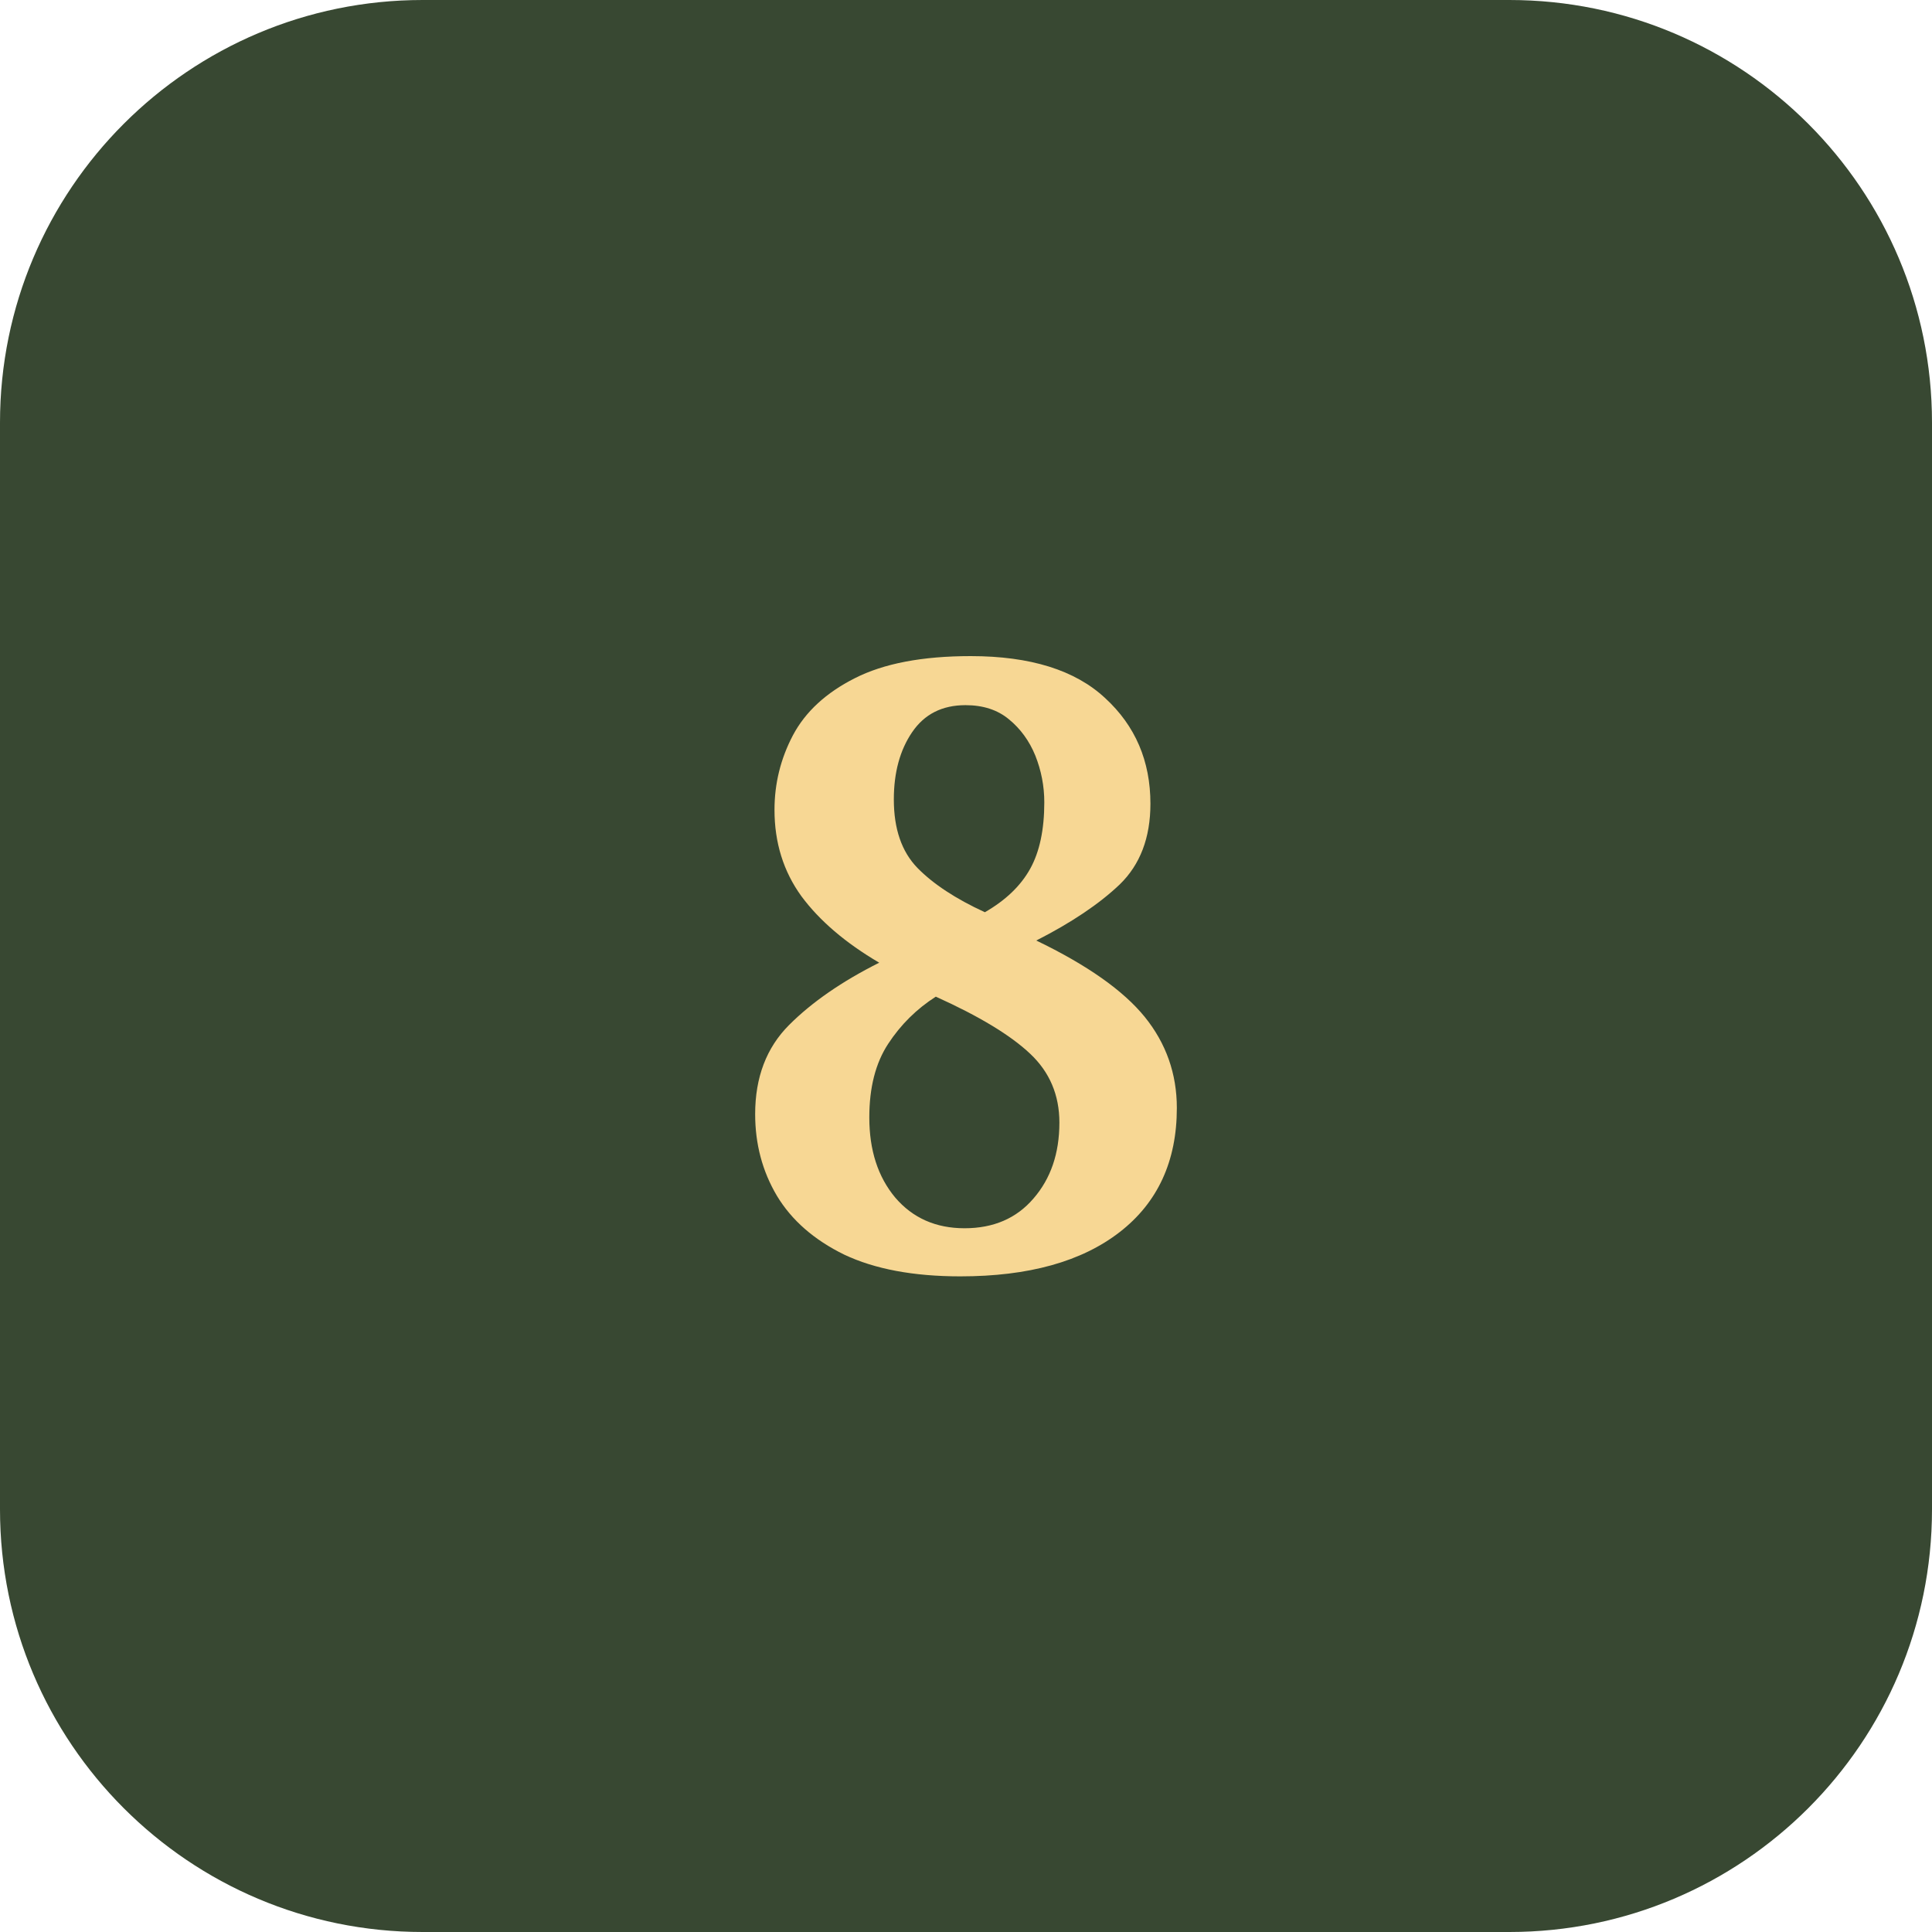
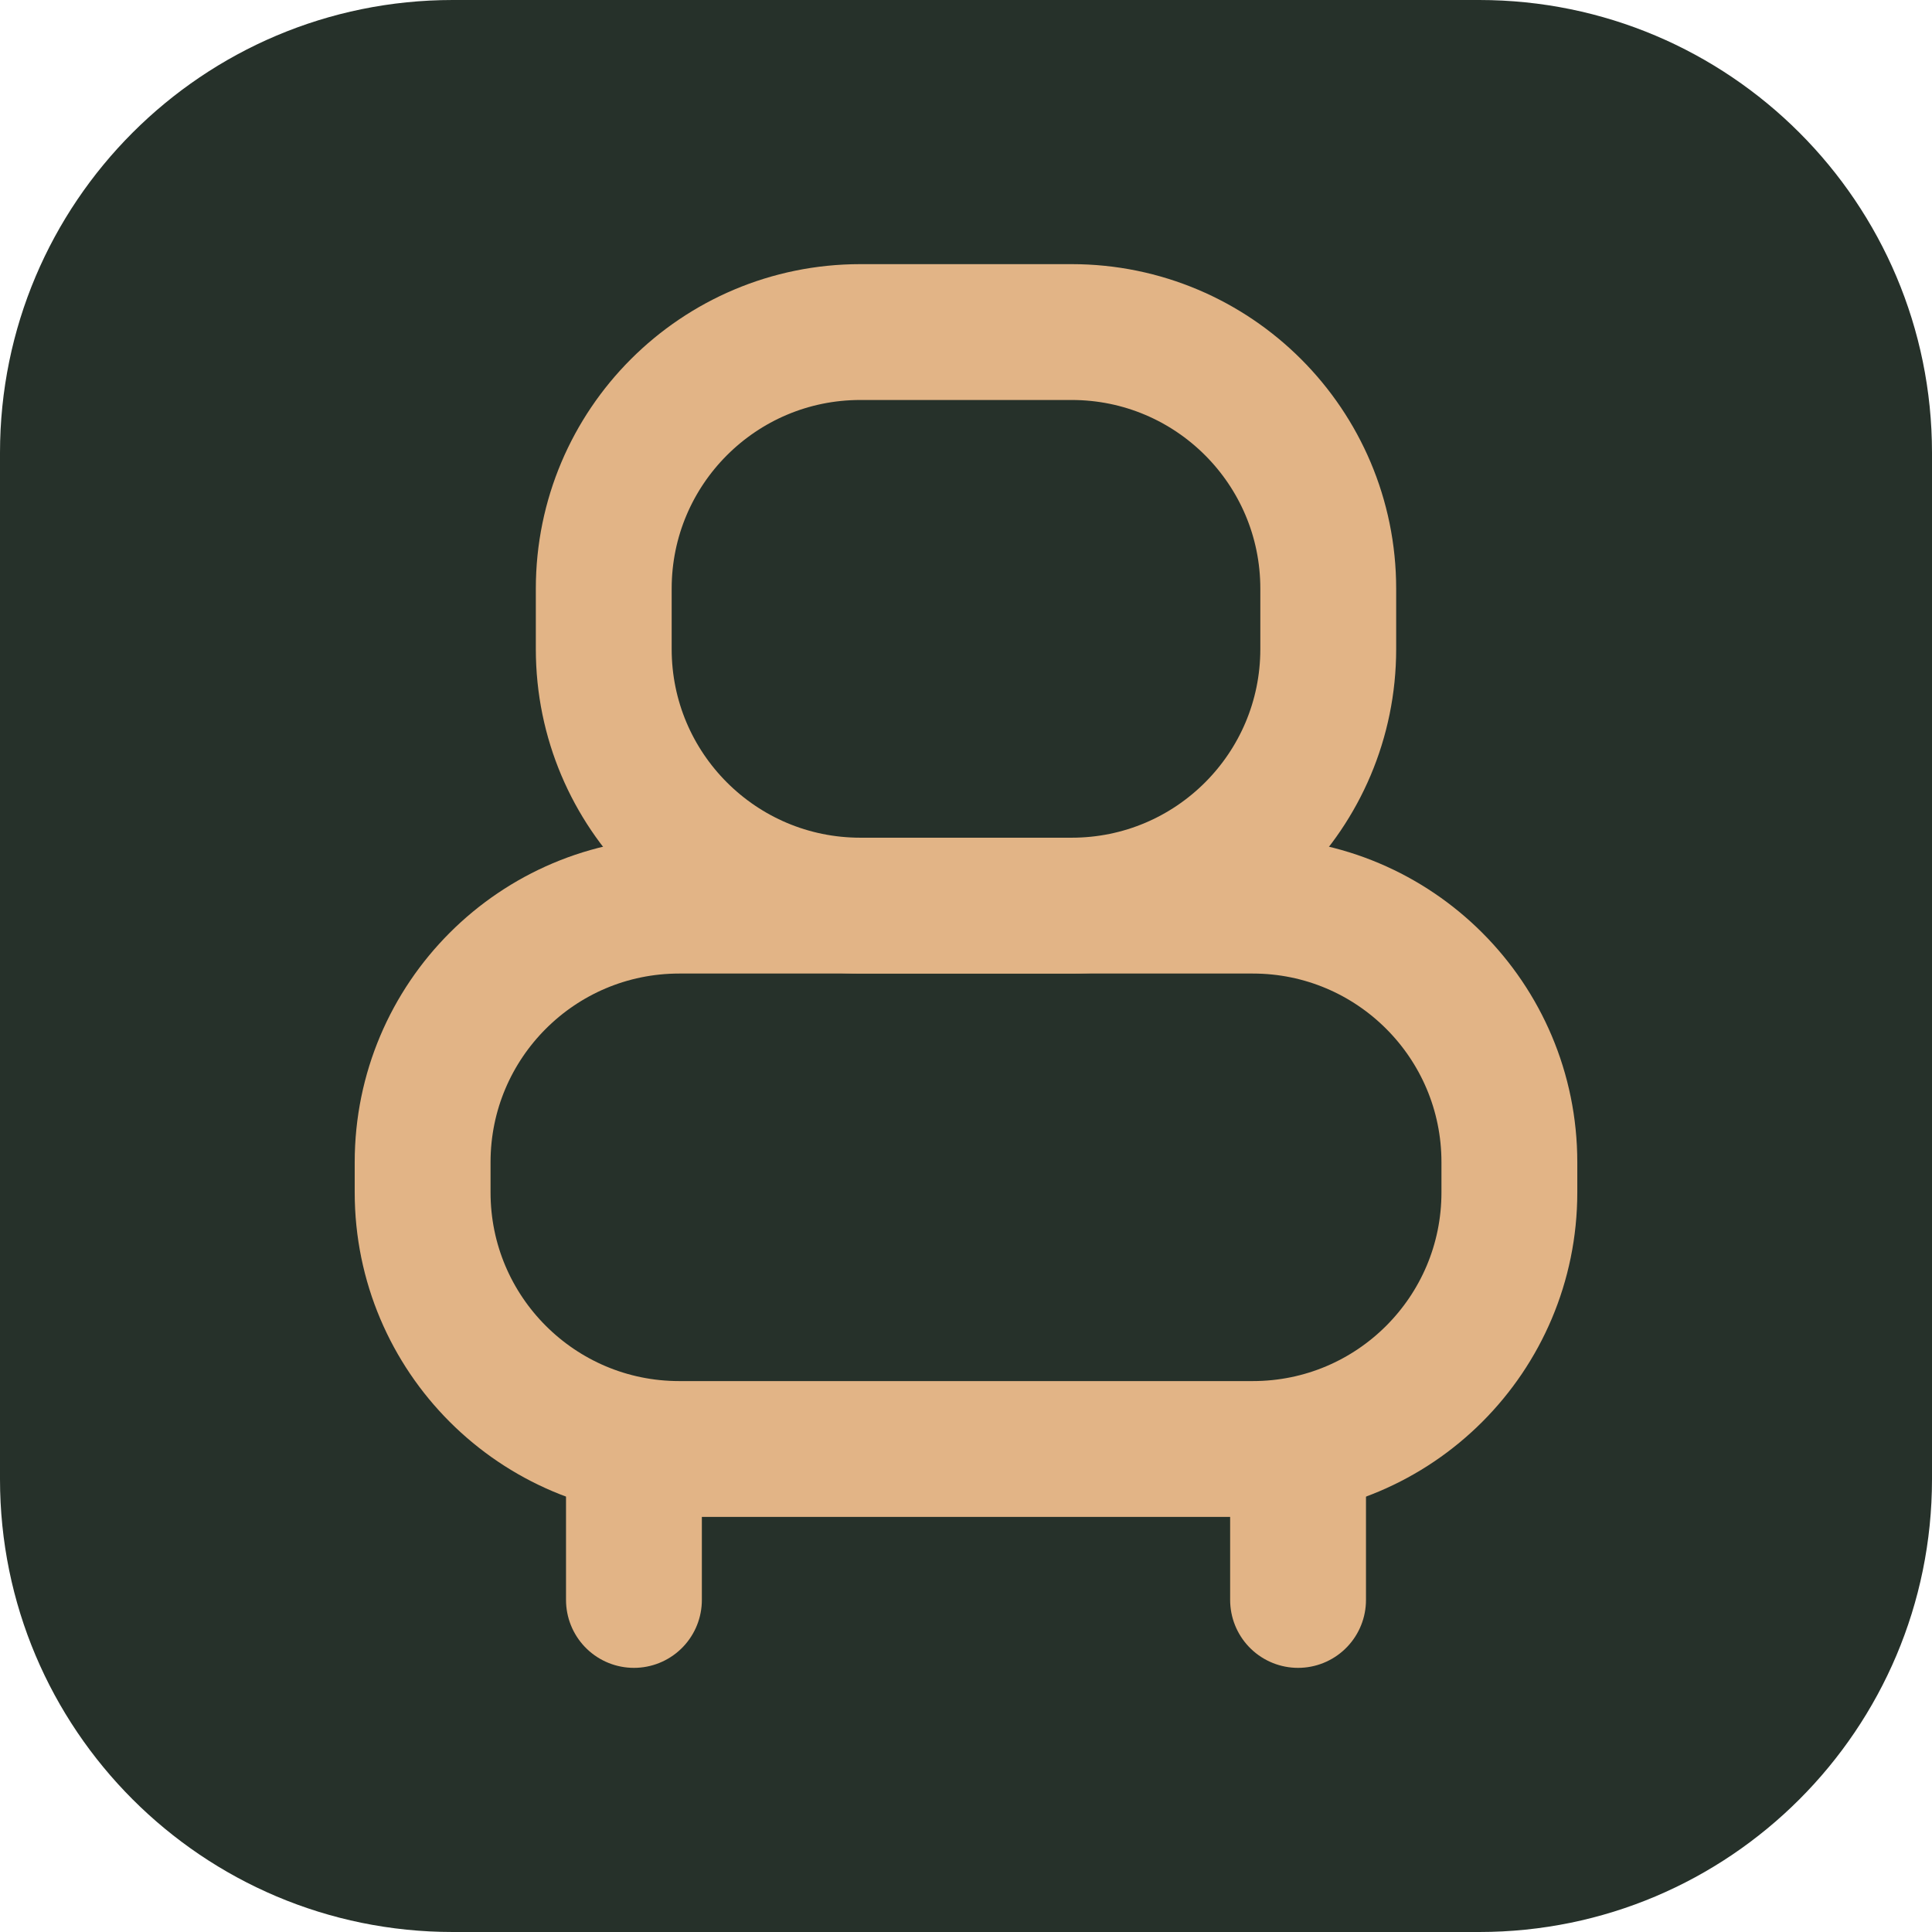
<svg xmlns="http://www.w3.org/2000/svg" viewBox="0 0 64 64">
-   <rect width="64" height="64" rx="14" fill="#384832" />
-   <text x="32" y="42" text-anchor="middle" font-family="Georgia, serif" font-size="28" font-weight="700" fill="#F7D794">8</text>
+   <rect width="64" height="64" rx="15" fill="#26312A" />
+   <g fill="none" stroke="#E2B486" stroke-width="4.5" stroke-linecap="round" stroke-linejoin="round">
+     <rect x="20" y="11" width="24" height="19" rx="8.5" />
+     <rect x="14" y="30" width="36" height="18" rx="8.5" />
+     <path d="M21 48v5M43 48v5" />
+   </g>
</svg>
